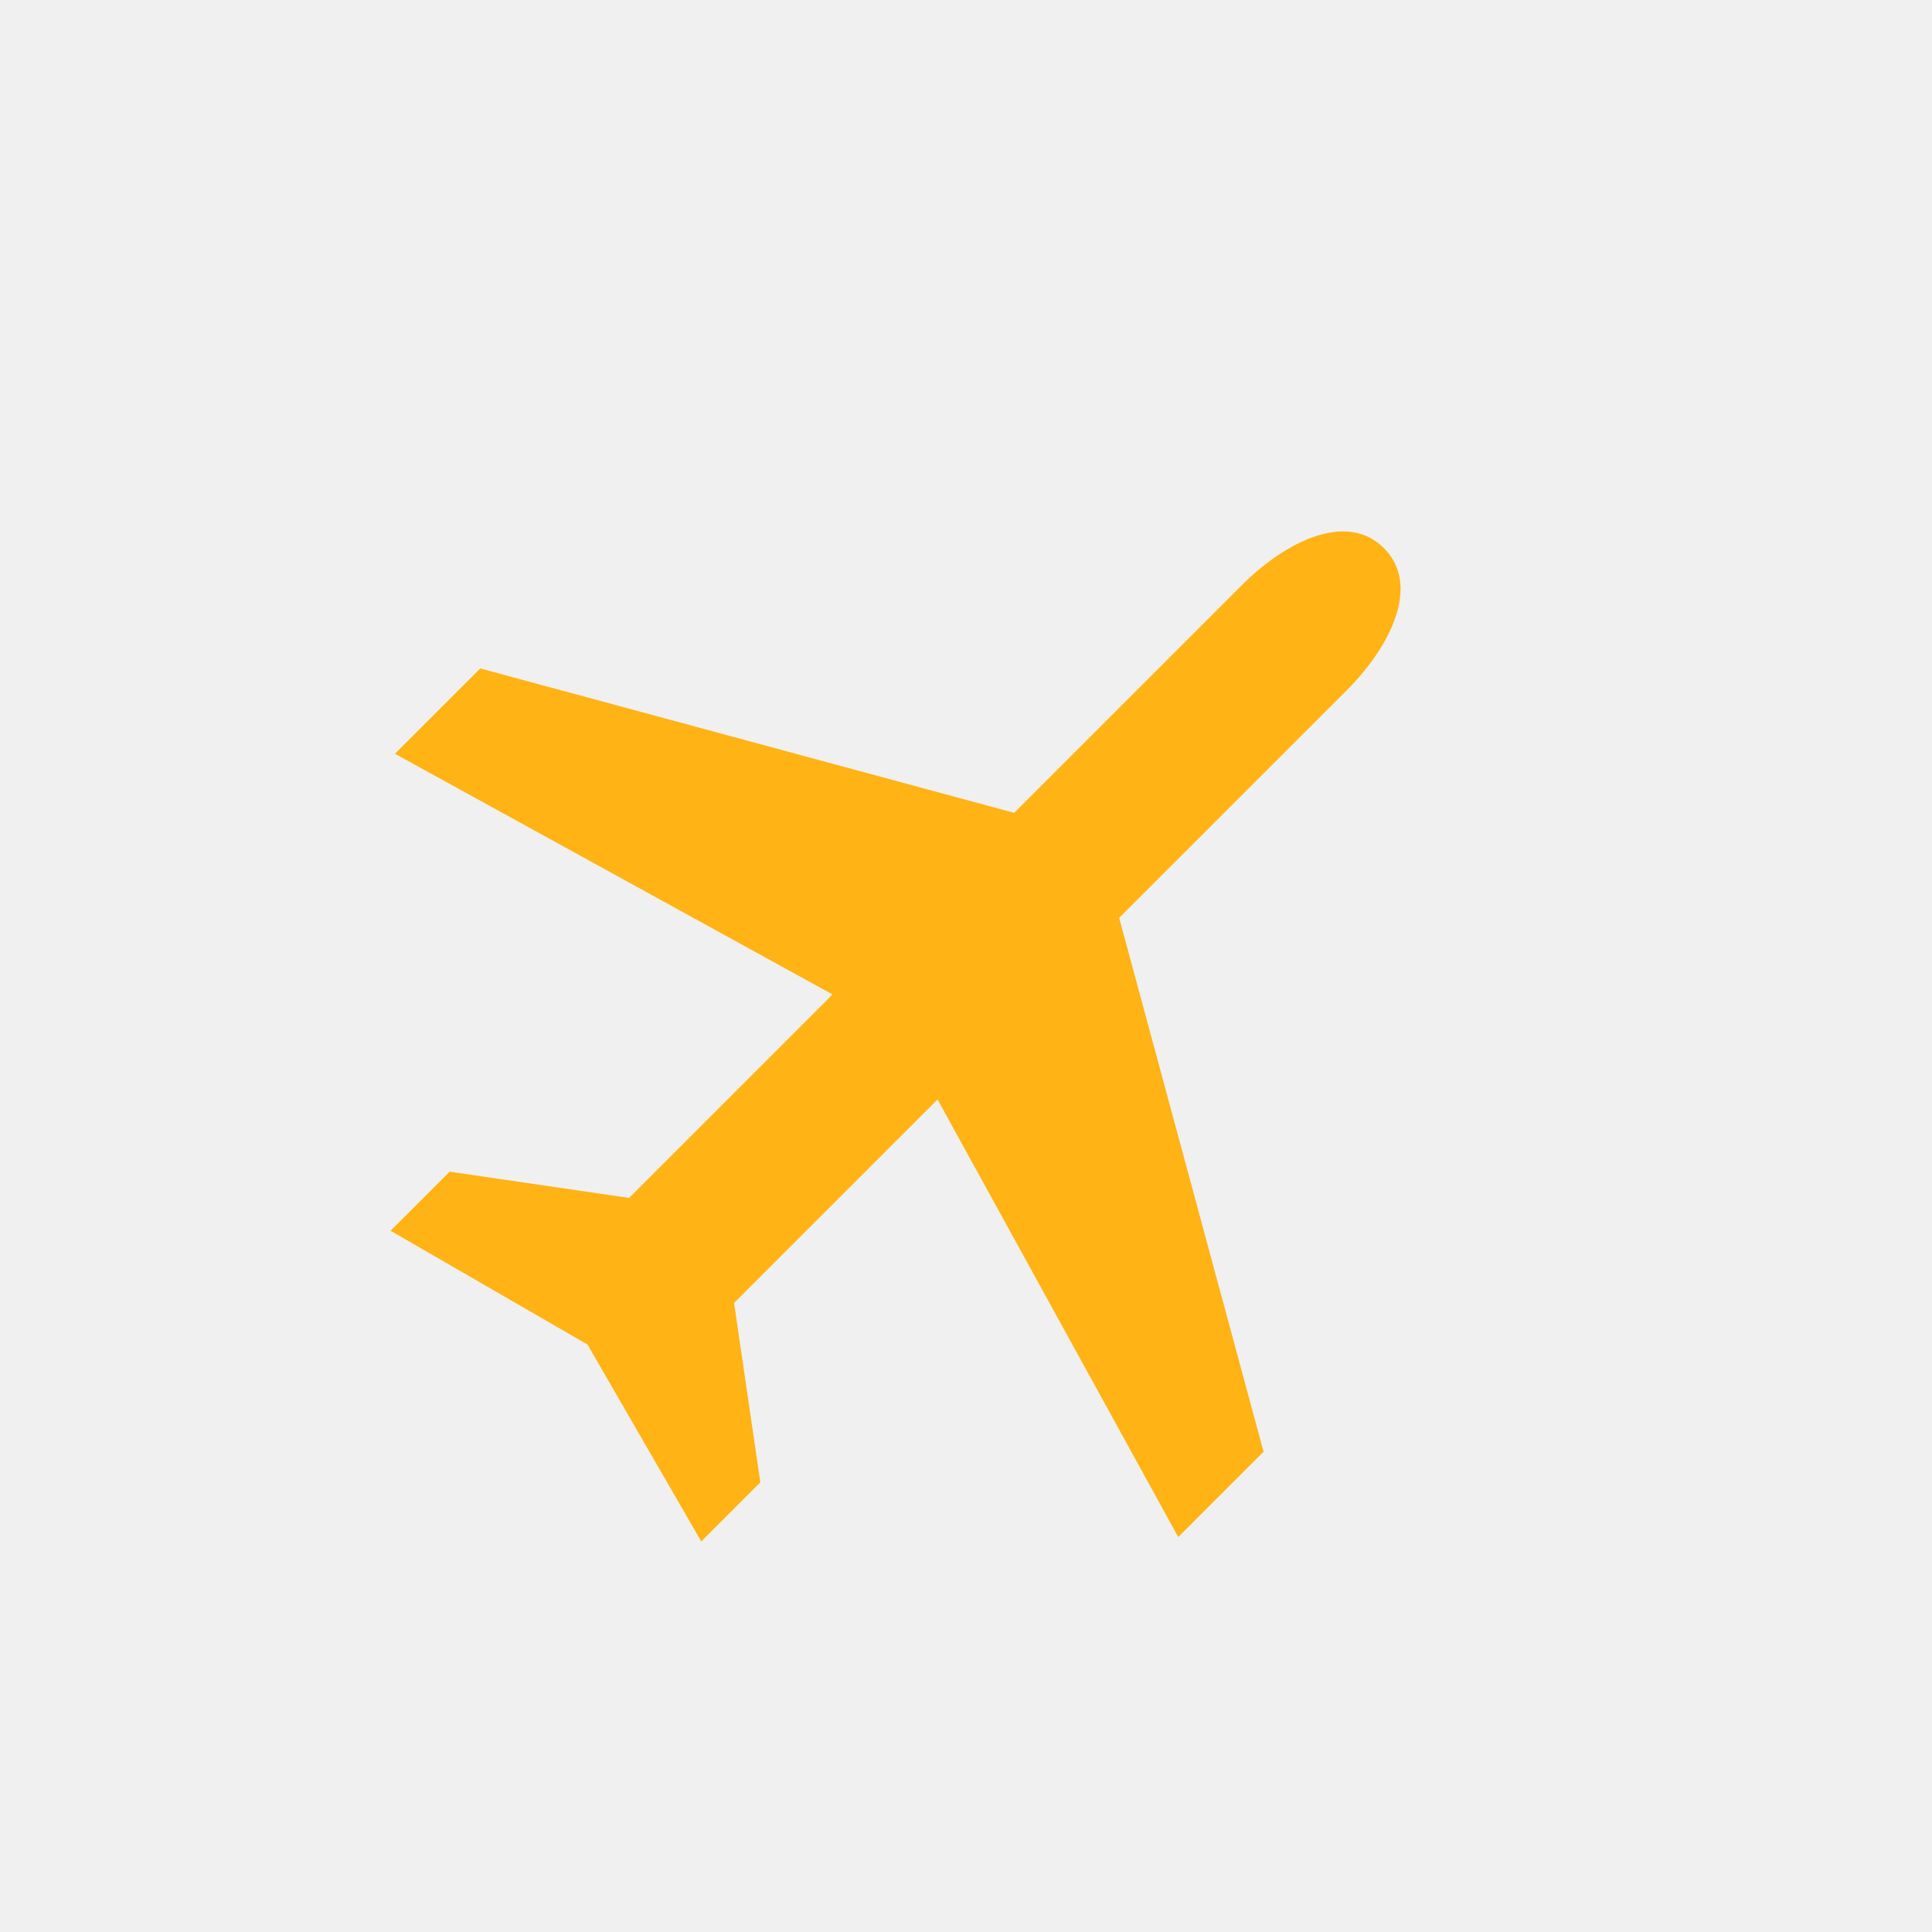
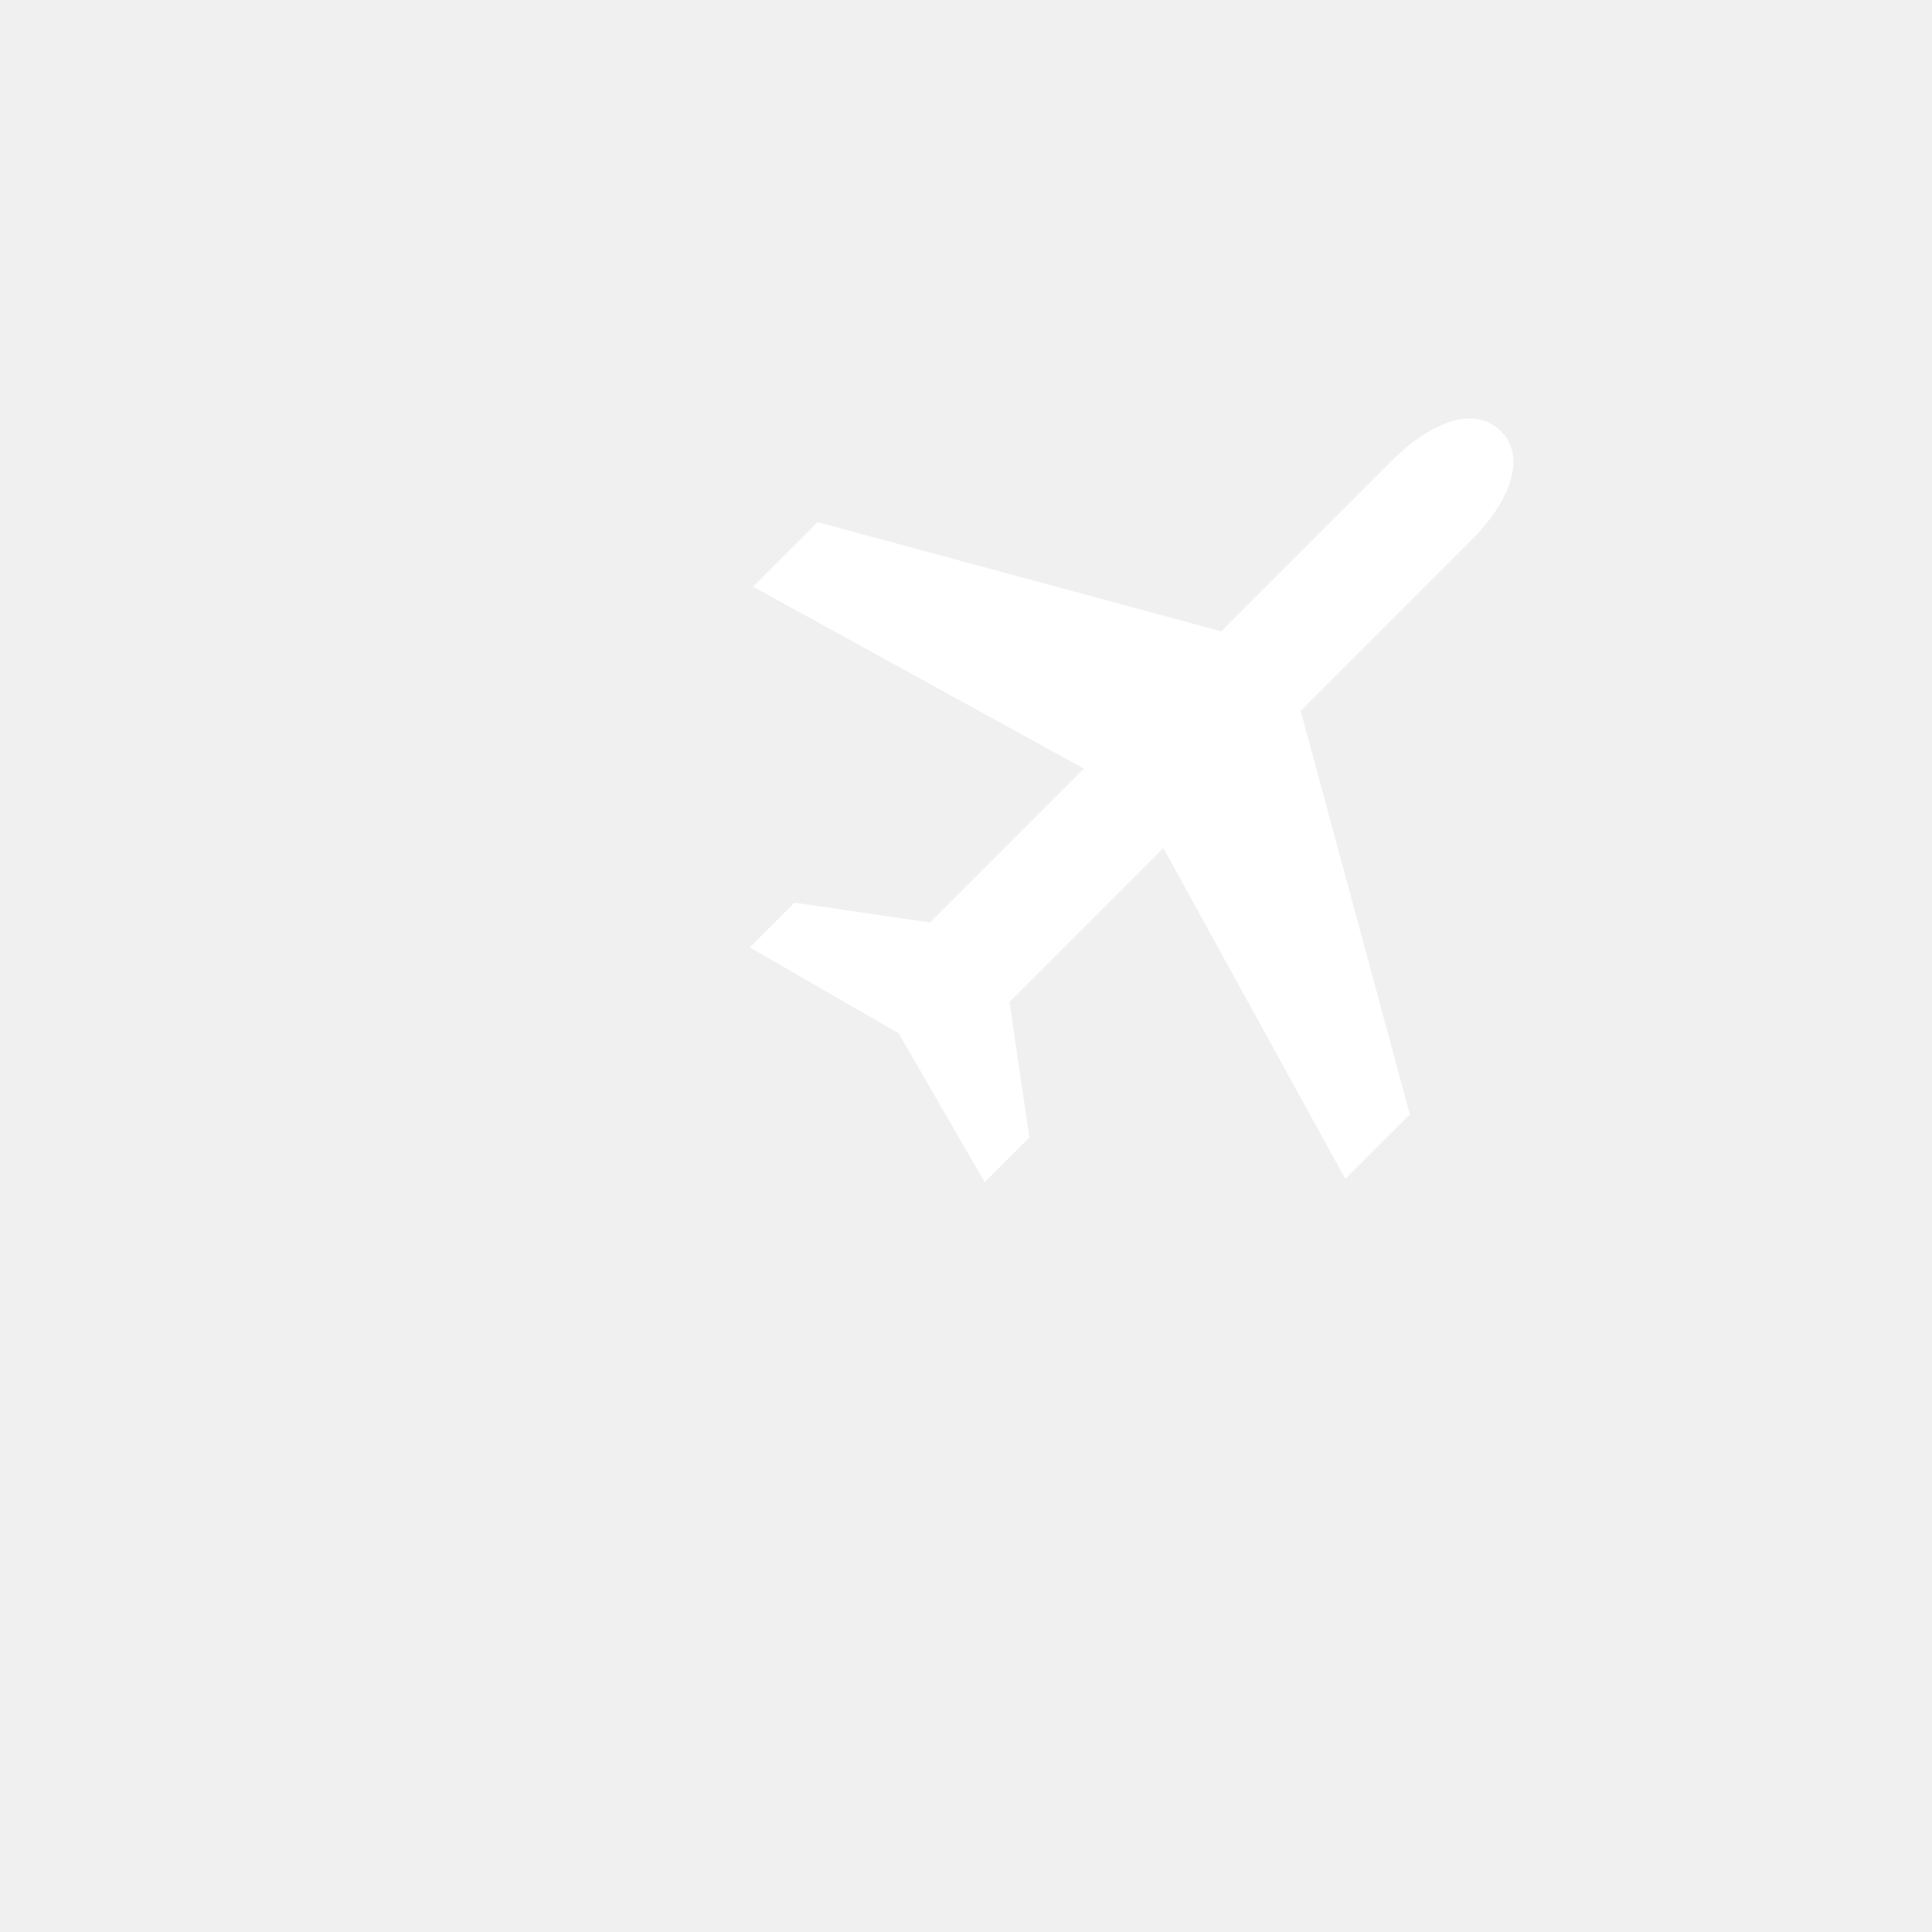
<svg xmlns="http://www.w3.org/2000/svg" width="1024" height="1024" viewBox="0 0 1024 1024">
-   <g transform="rotate(45 512 512) translate(512 512) scale(0.82) translate(-512 -512)">
-     <path fill="#FFB314" d="M512 130 C546 130 560 172 560 212 L560 420 L870 598 L870 676 L560 586 L560 772 L654 842 L654 896 L512 858 L370 896 L370 842 L464 772 L464 586 L154 676 L154 598 L464 420 L464 212 C464 172 478 130 512 130 Z" />
+   <g transform="translate(628 396) rotate(45) scale(0.62) translate(-512 -512)">
+     <path fill="#FFFFFF" d="M512 130 C546 130 560 172 560 212 L560 420 L870 598 L870 676 L560 586 L560 772 L654 842 L654 896 L512 858 L370 896 L370 842 L464 772 L464 586 L154 676 L154 598 L464 420 L464 212 C464 172 478 130 512 130 Z" />
  </g>
</svg>
